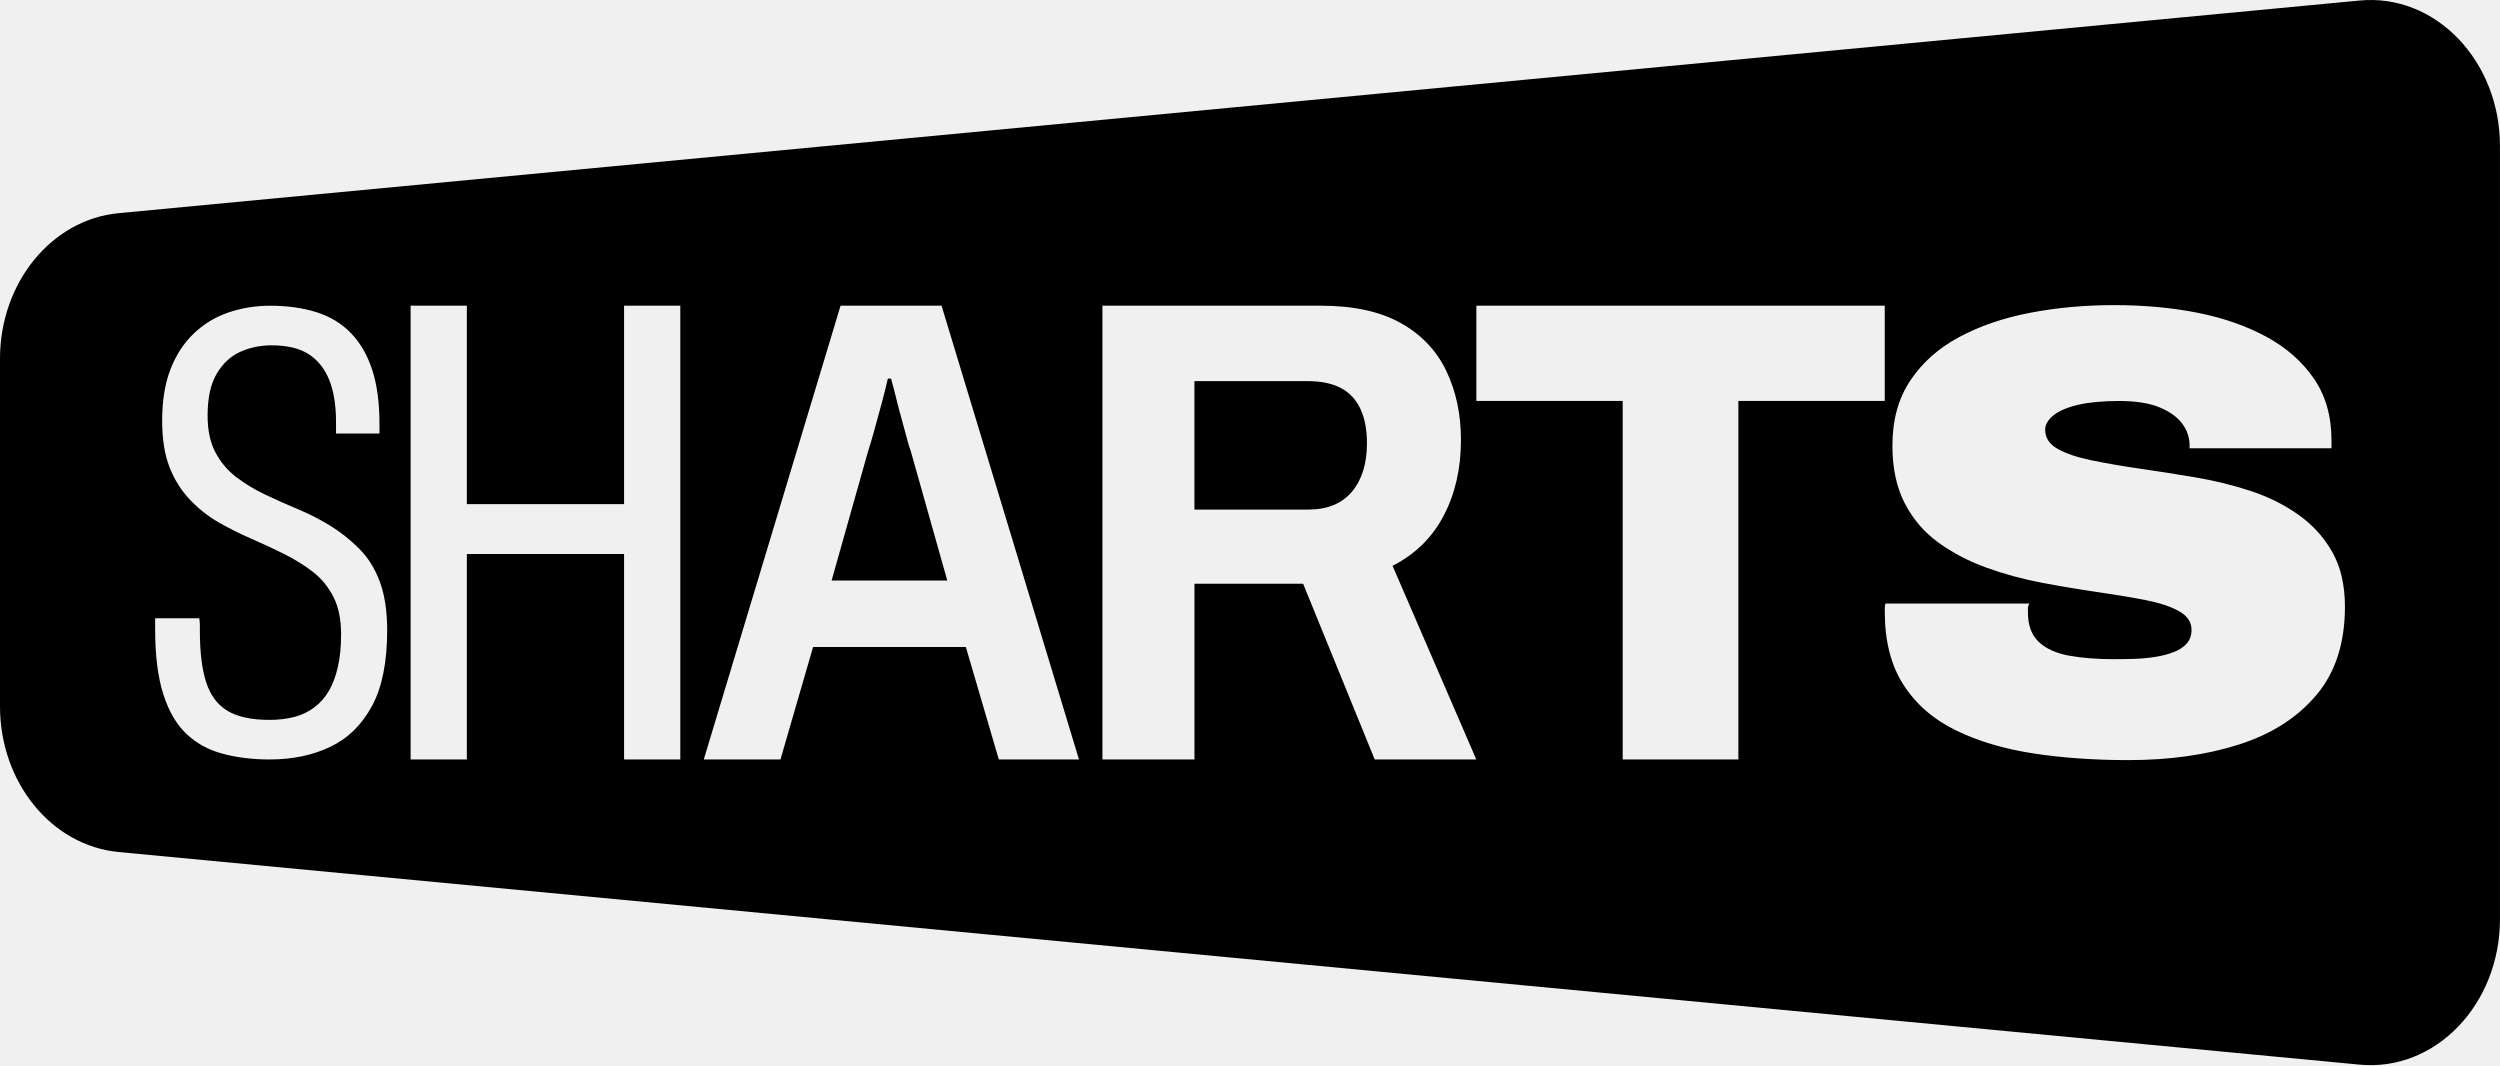
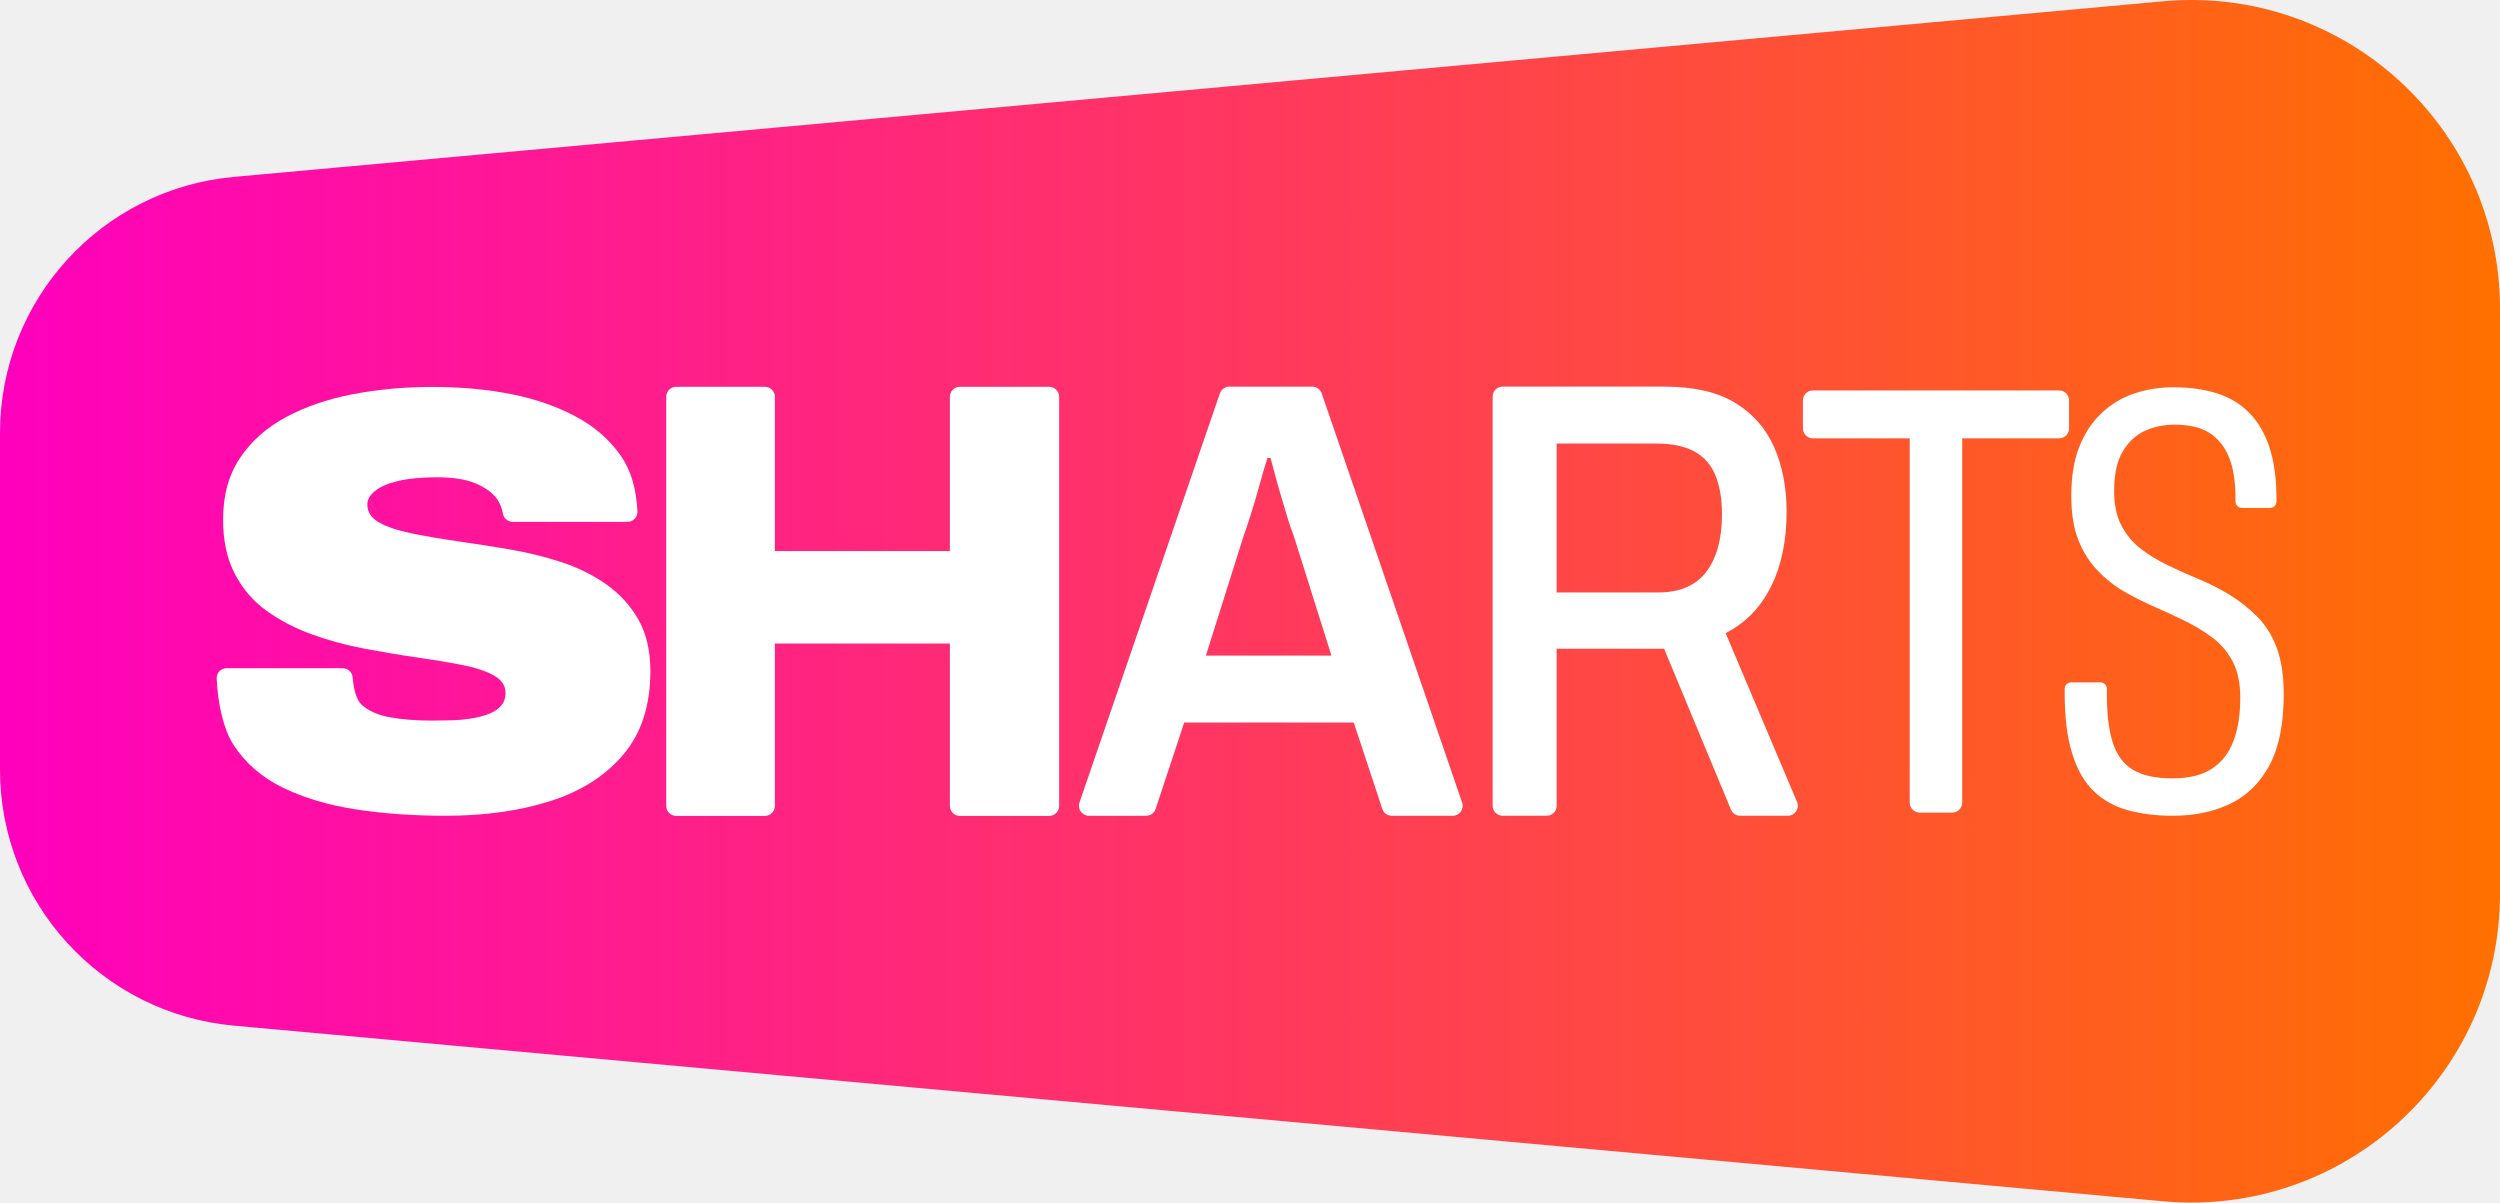
- <svg xmlns="http://www.w3.org/2000/svg" id="Camada_2" viewBox="0 0 776.27 330.75">
-   <g id="Camada_1-2">
+ <svg xmlns="http://www.w3.org/2000/svg" id="Camada_2" data-name="Camada 2" viewBox="0 0 1871.44 900.21">
+   <defs>
+     <style>
+       .cls-1 {
+         fill: #fff;
+       }
+ 
+       .cls-2 {
+         fill: url(#Gradiente_sem_nome_2);
+       }
+     </style>
+     <linearGradient id="Gradiente_sem_nome_2" data-name="Gradiente sem nome 2" x1="0" y1="450.11" x2="1871.44" y2="450.11" gradientUnits="userSpaceOnUse">
+       <stop offset="0" stop-color="#ff00bd" />
+       <stop offset="1" stop-color="#ff7000" />
+     </linearGradient>
+   </defs>
+   <g id="Camada_1-2" data-name="Camada 1">
+     <path class="cls-2" d="m1871.44,231.26v437.69c0,135.99-116.77,242.61-252.2,230.29L175.06,767.78C75.91,758.76,0,675.62,0,576.06v-251.92c0-99.56,75.91-182.7,175.06-191.72L1619.24.97c135.43-12.33,252.2,94.3,252.2,230.29Z" />
    <g>
-       <path d="M281.54,135.9c-.47-1.79-.99-3.74-1.59-5.85-.6-2.11-1.16-4.27-1.69-6.45-.53-2.18-1.06-4.2-1.59-6.05h-.99c-.53,2.38-1.19,5.03-1.98,7.94-.79,2.91-1.56,5.69-2.28,8.33-.73,2.65-1.36,4.76-1.89,6.35l-11.31,40.09h35.92l-11.31-40.09c-.4-1.06-.83-2.48-1.29-4.27Z" />
-       <path d="M416.43,120.52c-2.71-1.45-6.19-2.18-10.42-2.18h-35.13v39.89h35.32c5.95,0,10.48-1.85,13.59-5.56,3.11-3.7,4.66-8.73,4.66-15.08,0-4.1-.66-7.61-1.98-10.52-1.32-2.91-3.34-5.09-6.05-6.55Z" />
-       <path d="M732.71,.16L36.82,66.19C16,68.16,0,87.81,0,111.38v107.98c0,23.58,16,43.22,36.82,45.2l695.89,66.02c23.44,2.22,43.55-18.65,43.55-45.2V45.36c0-26.55-20.11-47.42-43.55-45.2ZM115.54,219.15c-3.11,5.82-7.41,10.06-12.9,12.7-5.49,2.65-11.81,3.97-18.95,3.97-5.29,0-10.15-.6-14.59-1.79-4.43-1.19-8.2-3.27-11.31-6.25-3.11-2.98-5.49-7.11-7.14-12.4-1.66-5.29-2.48-11.97-2.48-20.04v-3.37h13.69c.13,.66,.2,1.36,.2,2.08v1.89c0,6.62,.66,11.94,1.98,15.98,1.32,4.04,3.54,6.98,6.65,8.83,3.11,1.85,7.44,2.78,13,2.78,2.78,0,5.32-.3,7.64-.89,2.31-.6,4.4-1.59,6.25-2.98,1.85-1.39,3.37-3.11,4.56-5.16,1.19-2.05,2.11-4.53,2.78-7.44,.66-2.91,.99-6.28,.99-10.12,0-4.63-.79-8.5-2.38-11.61-1.59-3.11-3.71-5.69-6.35-7.74-2.65-2.05-5.62-3.9-8.93-5.56-3.31-1.65-6.72-3.24-10.22-4.76-3.51-1.52-6.88-3.21-10.12-5.06-3.24-1.85-6.22-4.2-8.93-7.05-2.71-2.84-4.83-6.22-6.35-10.12-1.52-3.9-2.28-8.7-2.28-14.39,0-6.22,.86-11.54,2.58-15.98,1.72-4.43,4.13-8.14,7.24-11.11,3.11-2.98,6.71-5.16,10.82-6.55,4.1-1.39,8.4-2.08,12.9-2.08,5.29,0,10.05,.66,14.29,1.98,4.23,1.32,7.8,3.47,10.72,6.45,2.91,2.98,5.13,6.78,6.65,11.41,1.52,4.63,2.28,10.25,2.28,16.87v2.98h-13.49v-3.57c0-5.16-.69-9.49-2.08-13-1.39-3.5-3.51-6.18-6.35-8.04-2.85-1.85-6.72-2.78-11.61-2.78-3.44,0-6.65,.66-9.62,1.98-2.98,1.32-5.43,3.57-7.34,6.75-1.92,3.18-2.88,7.54-2.88,13.1,0,4.5,.79,8.27,2.38,11.31,1.59,3.04,3.7,5.59,6.35,7.64,2.65,2.05,5.62,3.87,8.93,5.46,3.31,1.59,6.71,3.11,10.22,4.56,3.5,1.46,6.88,3.18,10.12,5.16,3.24,1.98,6.25,4.37,9.03,7.14s4.93,6.22,6.45,10.32c1.52,4.1,2.28,9.13,2.28,15.08,0,9.79-1.56,17.6-4.66,23.42Zm95.7,16.67h-17.46v-63.8h-48.82v63.8h-17.46V94.92h17.46v61.62h48.82v-61.62h17.46V235.82Zm98.9,0l-10.24-34.93h-47.43l-10.13,34.93h-23.81l42.47-140.9h31.36l42.67,140.9h-24.88Zm116.72,0l-22.23-54.57h-33.74v54.57h-28.58V94.92h67.87c10.05,0,18.29,1.79,24.71,5.36,6.42,3.57,11.14,8.53,14.19,14.88,3.04,6.35,4.56,13.49,4.56,21.43,0,8.87-1.79,16.7-5.36,23.52-3.57,6.82-8.87,12.01-15.88,15.58l26,60.13h-31.55Zm77,0V124.49h-45.44v-29.57h126.81v29.57h-45.45v111.33s-35.92,0-35.92,0Zm215.42-20.04c-5.89,7.01-13.89,12.14-24.01,15.38s-21.6,4.86-34.43,4.86c-10.59,0-20.41-.69-29.47-2.08-9.06-1.39-17.07-3.77-24.01-7.14-6.95-3.37-12.37-8.07-16.27-14.09-3.9-6.02-5.85-13.59-5.85-22.72v-1.09c0-.46,.07-.96,.2-1.49h44.65c-.27,.53-.4,1.03-.4,1.49v1.29c0,3.97,1.12,7.01,3.37,9.13,2.25,2.12,5.39,3.54,9.43,4.27,4.03,.73,8.63,1.09,13.79,1.09,2.12,0,4.27-.03,6.45-.1,2.18-.07,4.33-.26,6.45-.6,2.11-.33,4.03-.82,5.75-1.49,1.72-.66,3.08-1.55,4.07-2.68,.99-1.12,1.49-2.55,1.49-4.27,0-2.38-1.29-4.3-3.87-5.76-2.58-1.45-6.09-2.61-10.52-3.47-4.43-.86-9.4-1.69-14.88-2.48-5.49-.79-11.21-1.75-17.17-2.88-5.95-1.12-11.68-2.68-17.17-4.66-5.49-1.98-10.45-4.56-14.88-7.74-4.43-3.18-7.94-7.24-10.52-12.2-2.58-4.96-3.87-10.95-3.87-17.96,0-7.94,1.85-14.69,5.56-20.24,3.7-5.56,8.76-10.05,15.18-13.49,6.42-3.44,13.76-5.95,22.03-7.54,8.27-1.59,16.97-2.38,26.1-2.38s17.89,.79,25.9,2.38c8,1.59,15.11,4.07,21.33,7.44,6.22,3.37,11.14,7.71,14.78,13,3.64,5.29,5.46,11.71,5.46,19.25v2.38h-44.06v-.79c0-2.51-.76-4.79-2.28-6.85-1.52-2.05-3.87-3.74-7.05-5.06-3.18-1.32-7.34-1.98-12.5-1.98s-9.43,.4-12.8,1.19c-3.37,.79-5.92,1.89-7.64,3.27-1.72,1.39-2.58,2.88-2.58,4.46,0,2.51,1.29,4.5,3.87,5.95,2.58,1.46,6.12,2.65,10.62,3.57,4.5,.93,9.49,1.79,14.98,2.58,5.49,.79,11.18,1.69,17.07,2.68,5.89,.99,11.57,2.38,17.07,4.17,5.49,1.79,10.45,4.24,14.88,7.34,4.43,3.11,7.97,6.98,10.62,11.61,2.65,4.63,3.97,10.32,3.97,17.07,0,11.25-2.95,20.38-8.83,27.39Z" />
+       <path class="cls-1" d="m1709.55,519.41c0,22.29-3.53,40.05-10.61,53.32-7.08,13.25-16.87,22.89-29.37,28.9-12.5,6.03-26.88,9.04-43.16,9.04-12.05,0-23.11-1.35-33.2-4.07-10.09-2.71-18.68-7.45-25.76-14.22-7.08-6.78-12.5-16.2-16.25-28.25-3.77-12.03-5.64-27.26-5.64-45.62v-2.85c0-2.68,2.17-4.84,4.84-4.84h21.92c2.62,0,4.84,2.08,4.84,4.7,0,.02,0,.03,0,.05v4.3c0,15.08,1.51,27.18,4.52,36.37,3.01,9.19,8.05,15.9,15.13,20.1,7.08,4.22,16.94,6.33,29.59,6.33,6.33,0,12.12-.69,17.41-2.04,5.25-1.36,9.99-3.62,14.22-6.78,4.22-3.16,7.68-7.06,10.41-11.75,2.71-4.65,4.8-10.31,6.31-16.94,1.51-6.61,2.26-14.29,2.26-23.03,0-10.54-1.81-19.35-5.42-26.44-3.62-7.06-8.44-12.95-14.46-17.62-6.03-4.67-12.82-8.87-20.33-12.65-7.53-3.76-15.3-7.38-23.28-10.84-7.98-3.47-15.66-7.3-23.04-11.53-7.38-4.22-14.16-9.57-20.33-16.05-6.18-6.46-11-14.14-14.46-23.03-3.47-8.87-5.19-19.8-5.19-32.75,0-14.16,1.94-26.29,5.87-36.37,3.9-10.09,9.42-18.53,16.5-25.3,7.06-6.78,15.28-11.75,24.62-14.93,9.32-3.16,19.11-4.73,29.37-4.73,12.03,0,22.89,1.49,32.53,4.5,9.64,3.03,17.77,7.92,24.4,14.68,6.61,6.78,11.68,15.45,15.13,25.99,3.46,10.56,5.19,23.35,5.19,38.41v1.92c0,2.68-2.17,4.84-4.84,4.84h-21.02c-2.68,0-4.84-2.17-4.84-4.84v-3.28c0-11.75-1.59-21.62-4.75-29.59-3.18-7.98-8-14.07-14.46-18.29-6.48-4.22-15.3-6.33-26.44-6.33-7.83,0-15.13,1.51-21.91,4.52-6.78,3.01-12.35,8.13-16.72,15.36-4.37,7.23-6.54,17.17-6.54,29.82,0,10.24,1.79,18.83,5.42,25.76,3.61,6.93,8.43,12.72,14.46,17.39,6.02,4.67,12.8,8.8,20.33,12.42,7.53,3.61,15.28,7.08,23.26,10.39,7.98,3.33,15.67,7.23,23.05,11.75,7.38,4.52,14.24,9.94,20.55,16.25,6.33,6.33,11.23,14.16,14.68,23.5,3.46,9.34,5.19,20.79,5.19,34.34Z" />
+       <path class="cls-1" d="m1548.85,299.74v20.92c0,4.13-3.35,7.47-7.47,7.47h-72.51v272.68c0,4.13-3.35,7.47-7.47,7.47h-24.36c-4.13,0-7.47-3.35-7.47-7.47v-272.68h-72.49c-4.13,0-7.47-3.35-7.47-7.47v-20.92c0-4.13,3.35-7.47,7.47-7.47h184.3c4.13,0,7.47,3.35,7.47,7.47Z" />
+       <path class="cls-1" d="m1291.76,473.93c14.76-7.49,26.06-19.04,33.89-34.66,7.83-15.6,11.75-34.34,11.75-56.2,0-18.08-3.1-34.17-9.27-48.22-6.18-14.05-15.9-25.13-29.14-33.25-13.25-8.11-31.03-12.18-53.3-12.18h-120.85c-4.13,0-7.47,3.35-7.47,7.47v306.29c0,4.13,3.35,7.47,7.47,7.47h32.96c4.13,0,7.47-3.35,7.47-7.47v-117.55h80.43l50.04,120.42c1.16,2.79,3.88,4.61,6.9,4.61h35.69c5.35,0,8.97-5.46,6.88-10.38l-53.45-126.35Zm-14.46-45.88c-7.83,10.29-19.88,15.45-36.13,15.45h-75.91v-111.46h74.54c11.75,0,21.24,1.96,28.47,5.87,7.23,3.9,12.5,9.83,15.8,17.79,3.31,7.96,4.97,17.73,4.97,29.27,0,18.42-3.92,32.77-11.75,43.08Z" />
+       <path class="cls-1" d="m982.32,289.43h-62.08c-3.19,0-6.03,2.03-7.07,5.05l-105.11,306.29c-1.66,4.85,1.94,9.9,7.07,9.9h42.87c3.22,0,6.08-2.07,7.1-5.13l21.36-64.65h126.94l21.36,64.65c1.01,3.06,3.87,5.13,7.1,5.13h45.58c5.13,0,8.73-5.05,7.07-9.9l-105.11-306.29c-1.04-3.02-3.88-5.05-7.07-5.05Zm-79.61,201.36l28.47-90.37c1.49-4.05,3.31-9.43,5.42-16.16,2.11-6.71,4.22-13.88,6.33-21.54,2.09-7.64,4.05-14.27,5.87-19.9h2.26c1.2,4.37,2.56,9.36,4.07,14.98,1.49,5.62,3.08,11.17,4.75,16.63,1.64,5.46,3.16,10.46,4.5,14.98,1.36,4.52,2.63,8.2,3.85,11l28.47,90.37h-93.99Z" />
+       <path class="cls-1" d="m792.84,297.02v306.29c0,4.13-3.35,7.47-7.47,7.47h-66.84c-4.13,0-7.47-3.35-7.47-7.47v-121.58h-131.02v121.58c0,4.13-3.35,7.47-7.47,7.47h-66.38c-4.13,0-7.47-3.35-7.47-7.47v-306.29c0-4.13,3.35-7.47,7.47-7.47h66.38c4.13,0,7.47,3.35,7.47,7.47v115.51h131.02v-115.51c0-4.13,3.35-7.47,7.47-7.47h66.84c4.13,0,7.47,3.35,7.47,7.47Z" />
+       <g>
+         <path class="cls-1" d="m162.02,500.22c0-1.06-.3,1.2,0,0h0Z" />
+         <path class="cls-1" d="m477.84,463.7c-6.03-10.52-14.09-19.32-24.17-26.38s-21.39-12.63-33.89-16.68c-12.5-4.05-25.46-7.21-38.86-9.47-13.39-2.24-26.36-4.28-38.86-6.07-12.5-1.81-23.88-3.76-34.09-5.87-10.26-2.11-18.31-4.8-24.17-8.13-5.89-3.29-8.82-7.81-8.82-13.53,0-3.61,1.96-6.99,5.88-10.14,3.9-3.16,9.7-5.62,17.39-7.44,7.68-1.79,17.39-2.71,29.13-2.71s21.24,1.51,28.47,4.52c7.23,3.01,12.57,6.84,16.05,11.49,2.3,3.11,3.84,7.23,4.61,11.33.66,3.51,3.75,6.03,7.32,6.03h85.89c4.3,0,7.7-3.63,7.47-7.92-.93-17.26-5.01-30.75-12.24-41.22-8.28-12.03-19.5-21.88-33.65-29.54-14.16-7.66-30.36-13.3-48.57-16.91-18.23-3.61-37.89-5.4-58.96-5.4s-40.6,1.79-59.41,5.4c-18.83,3.61-35.55,9.32-50.16,17.13-14.61,7.83-26.12,18.03-34.56,30.66-8.43,12.63-12.65,27.95-12.65,46,0,15.94,2.93,29.52,8.82,40.8,5.87,11.27,13.84,20.51,23.93,27.72s21.39,13.08,33.89,17.58c12.5,4.5,25.54,8.05,39.08,10.59,13.56,2.56,26.58,4.75,39.08,6.54,12.5,1.81,23.8,3.68,33.89,5.64,10.09,1.96,18.07,4.58,23.95,7.88,5.87,3.31,8.8,7.66,8.8,13.08,0,3.9-1.12,7.14-3.38,9.7s-5.36,4.58-9.27,6.09c-3.92,1.49-8.29,2.63-13.1,3.38-4.82.75-9.71,1.2-14.68,1.35-4.97.15-9.86.22-14.68.22-11.75,0-22.21-.82-31.4-2.48-9.19-1.64-16.35-4.88-21.47-9.68-3.92-3.69-5.8-12.29-6.47-20.17-.33-3.89-3.55-6.88-7.45-6.88h-86.87c-4.23,0-7.67,3.51-7.47,7.74.87,18.53,4.91,37.75,12.69,49.73,8.89,13.69,21.24,24.36,37.05,32.02,15.82,7.66,34.04,13.08,54.68,16.23,20.63,3.16,42.99,4.73,67.09,4.73,29.22,0,55.35-3.68,78.39-11.04,23.04-7.36,41.27-19.02,54.66-34.94,13.4-15.94,20.1-36.67,20.1-62.23,0-15.32-3.01-28.25-9.02-38.77Z" />
+       </g>
    </g>
  </g>
</svg>
